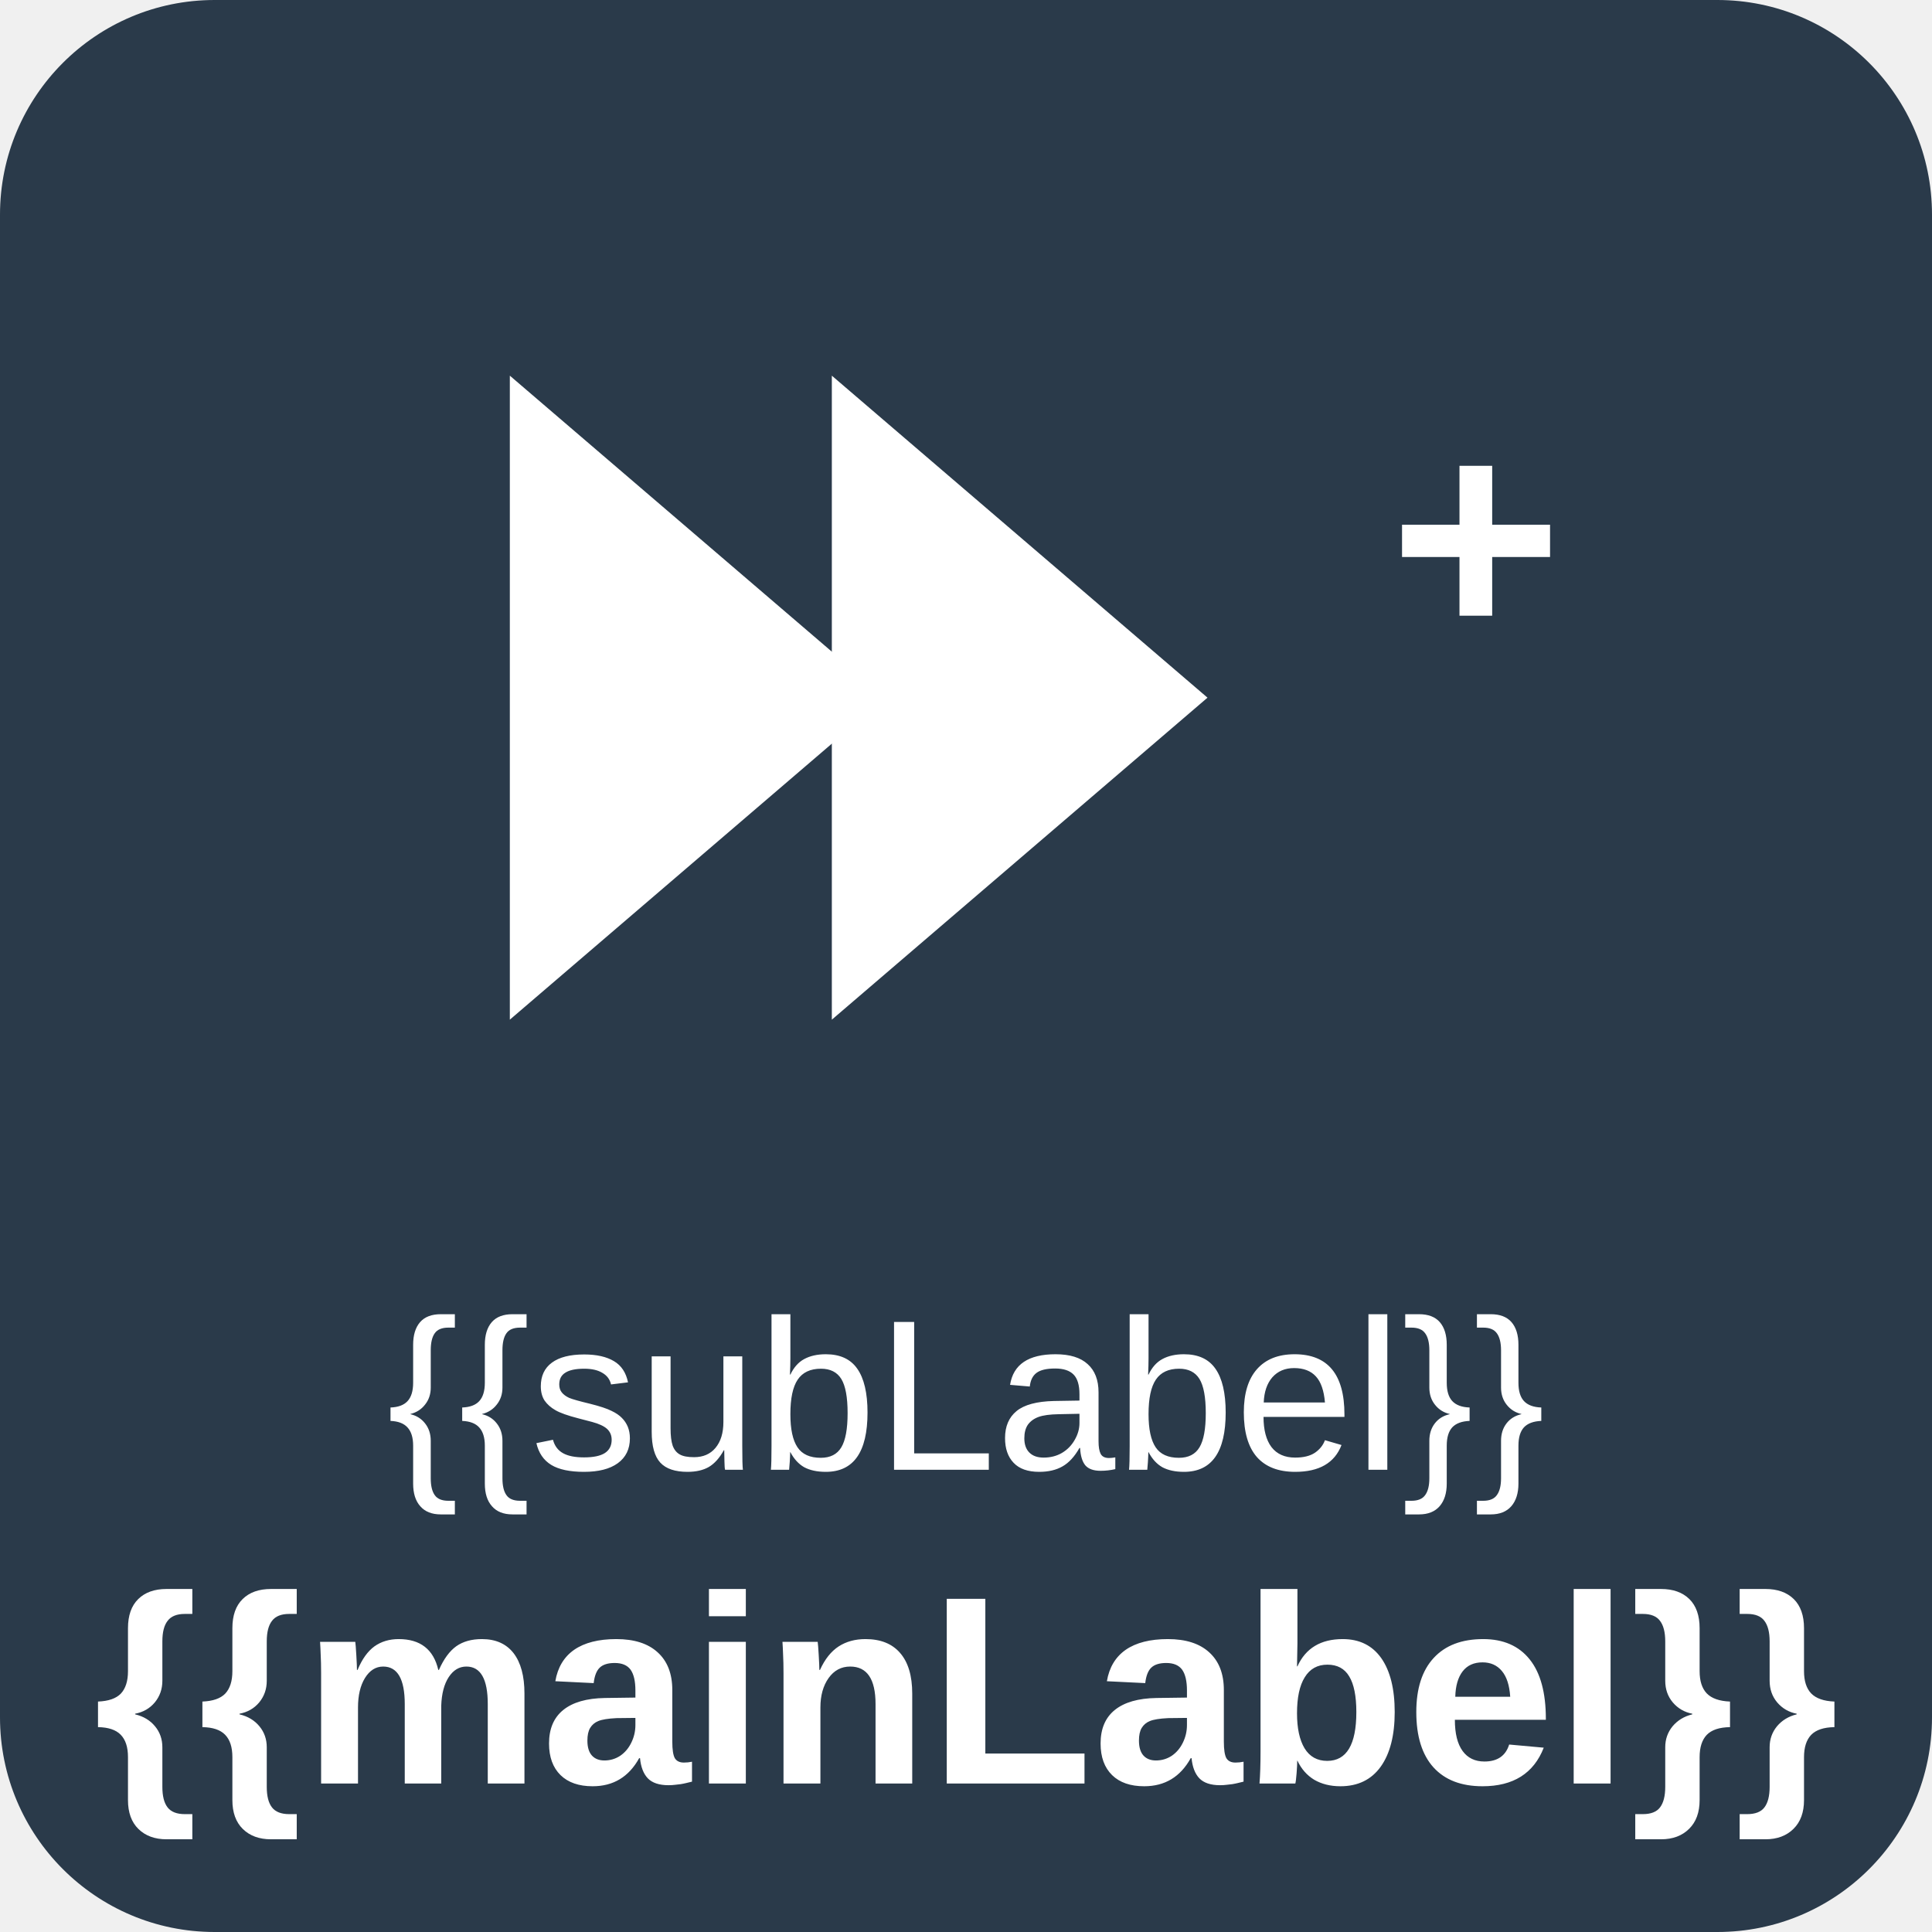
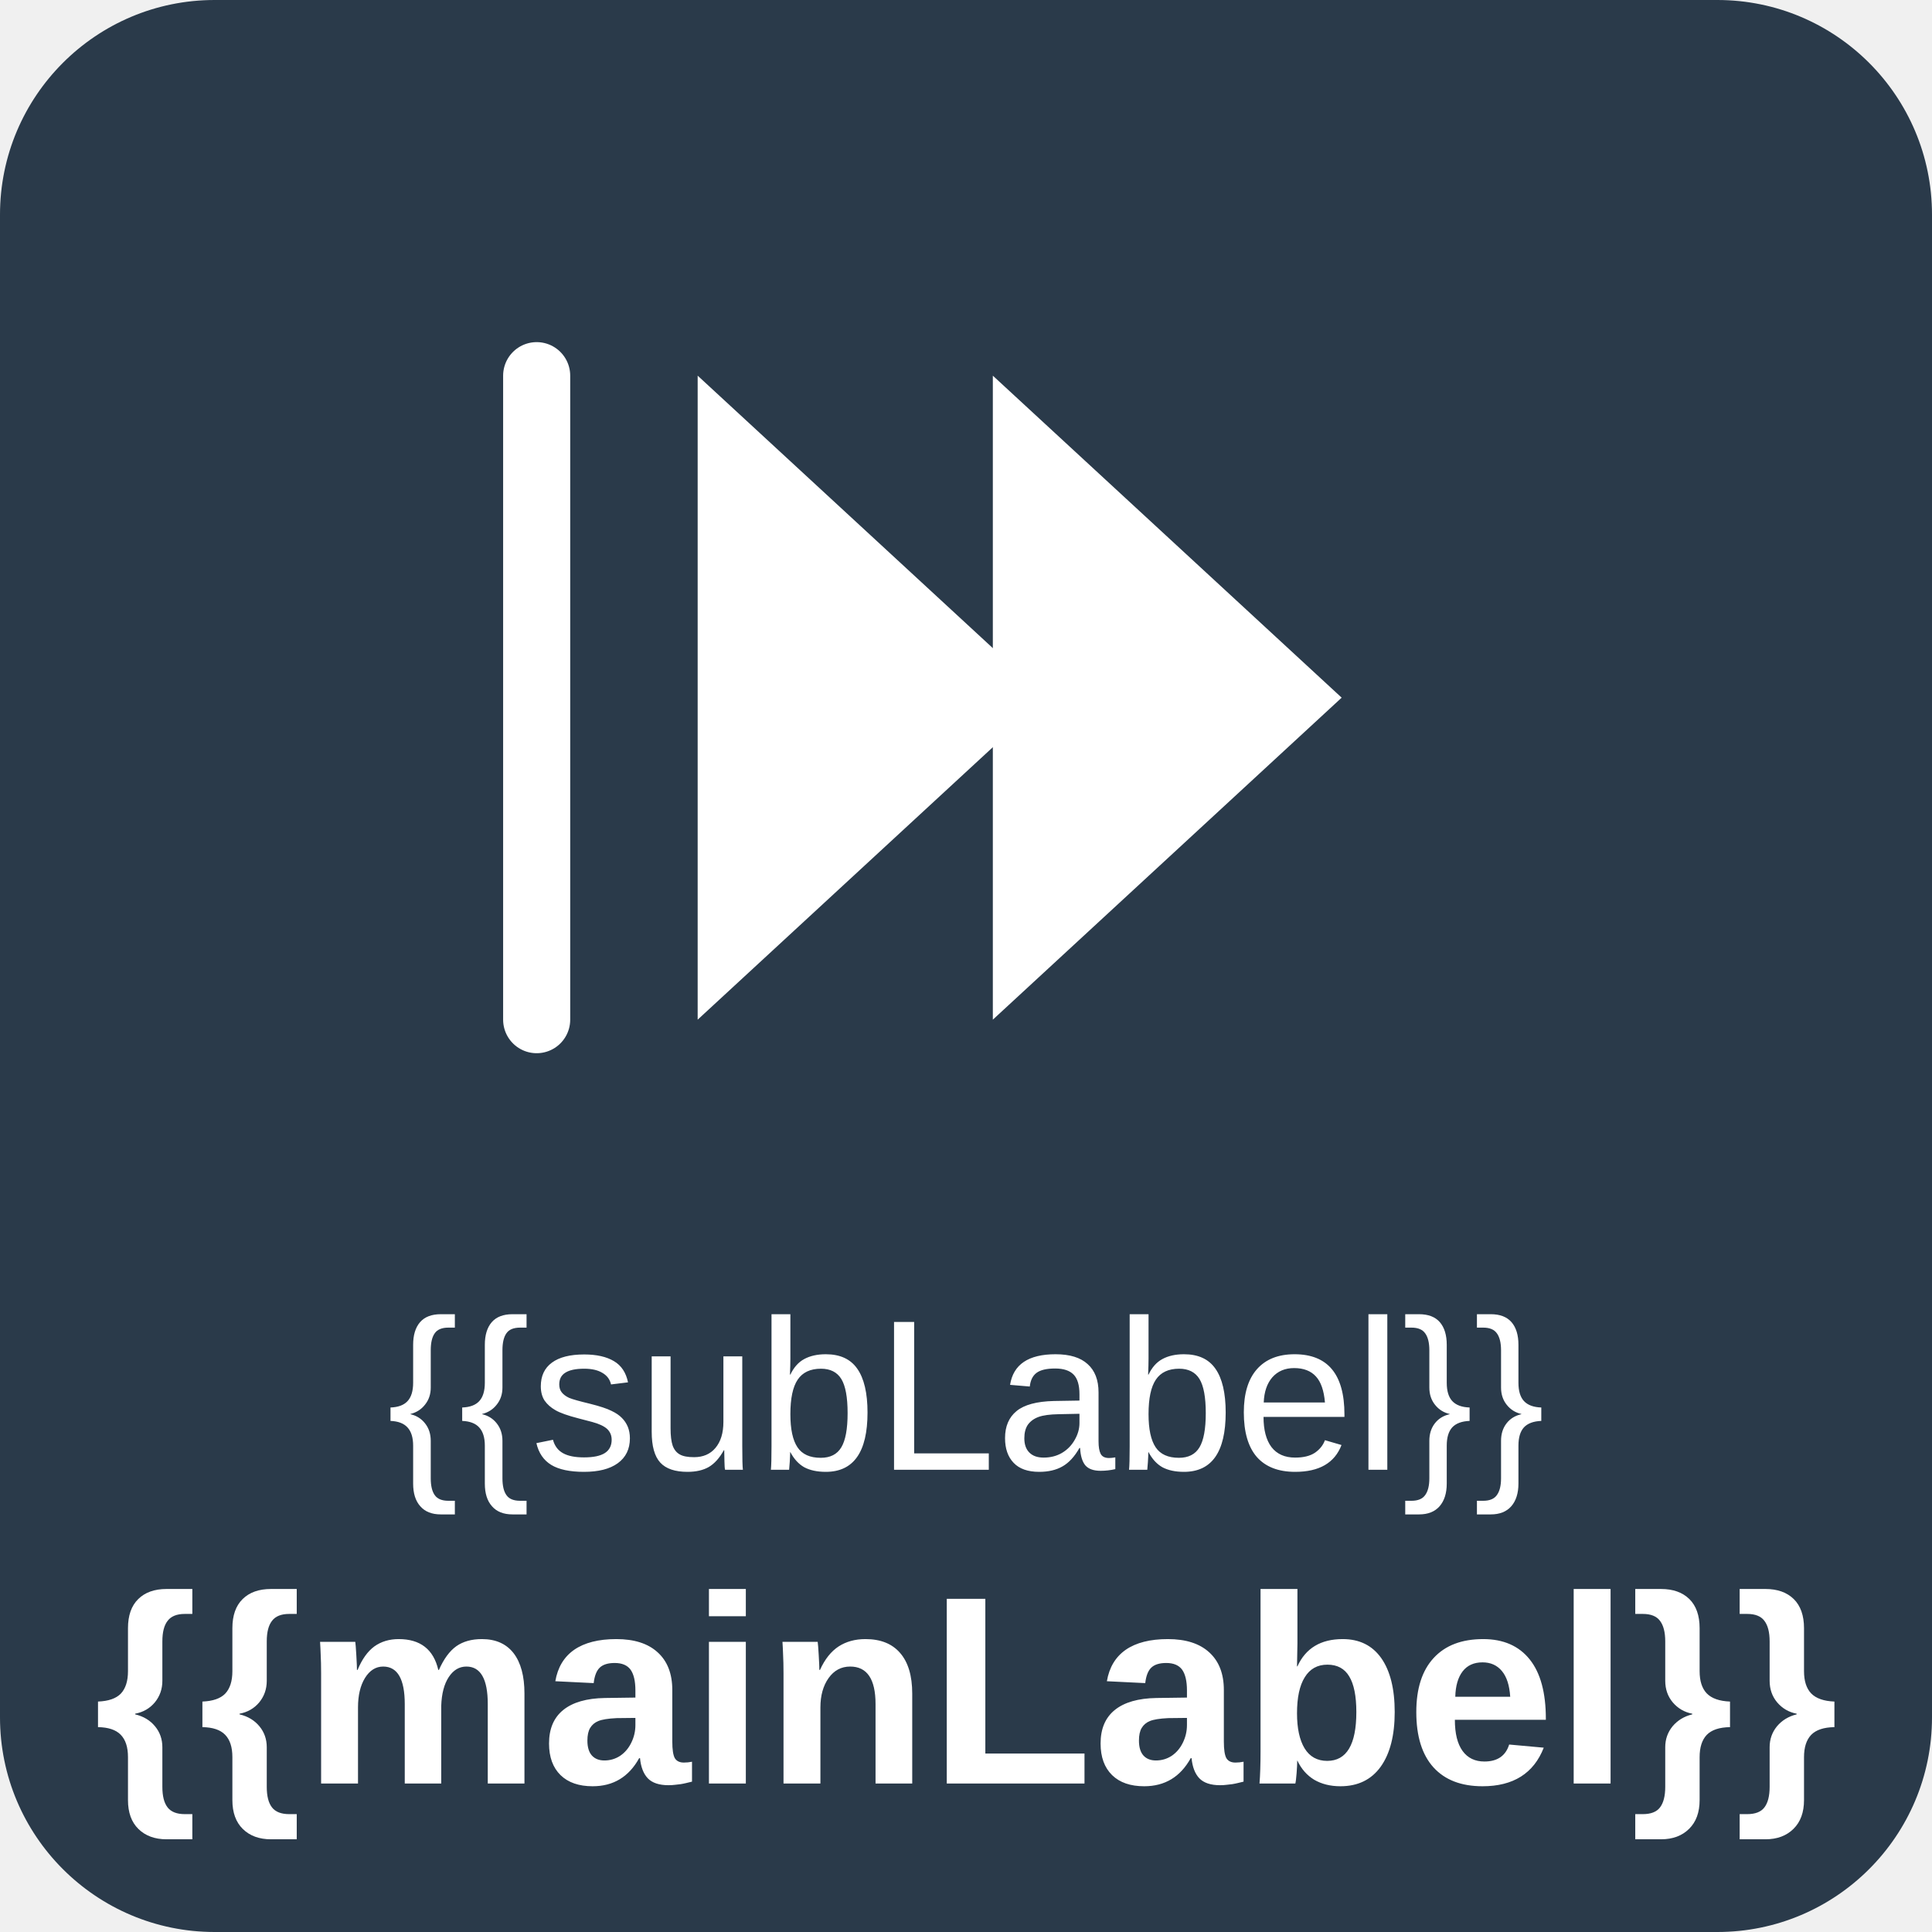
<svg xmlns="http://www.w3.org/2000/svg" viewBox="0 0 144 144">
  <g filter="url(#activity-state)">
    <rect x="0" y="0" width="144" height="144" rx="16" fill="#2a3a4a" />
-     <polygon points="38,28 66,52 38,76" fill="#ffffff" />
-     <polygon points="62,28 90,52 62,76" fill="#ffffff" />
-     <text x="110" y="40" text-anchor="middle" dominant-baseline="central" fill="#ffffff" font-family="Arial, sans-serif" font-size="22" font-weight="bold">+</text>
+     <line x1="40" y1="28" x2="40" y2="76" stroke="#ffffff" stroke-width="5" stroke-linecap="round" />
+     <polygon points="52,28 78,52 52,76" fill="#ffffff" />
+     <polygon points="74,28 100,52 74,76" fill="#ffffff" />
    <text x="72" y="104" text-anchor="middle" dominant-baseline="central" fill="#ffffff" font-family="Arial, sans-serif" font-size="16">{{subLabel}}</text>
    <text x="72" y="126" text-anchor="middle" dominant-baseline="central" fill="#ffffff" font-family="Arial, sans-serif" font-size="20" font-weight="bold">{{mainLabel}}</text>
  </g>
</svg>
